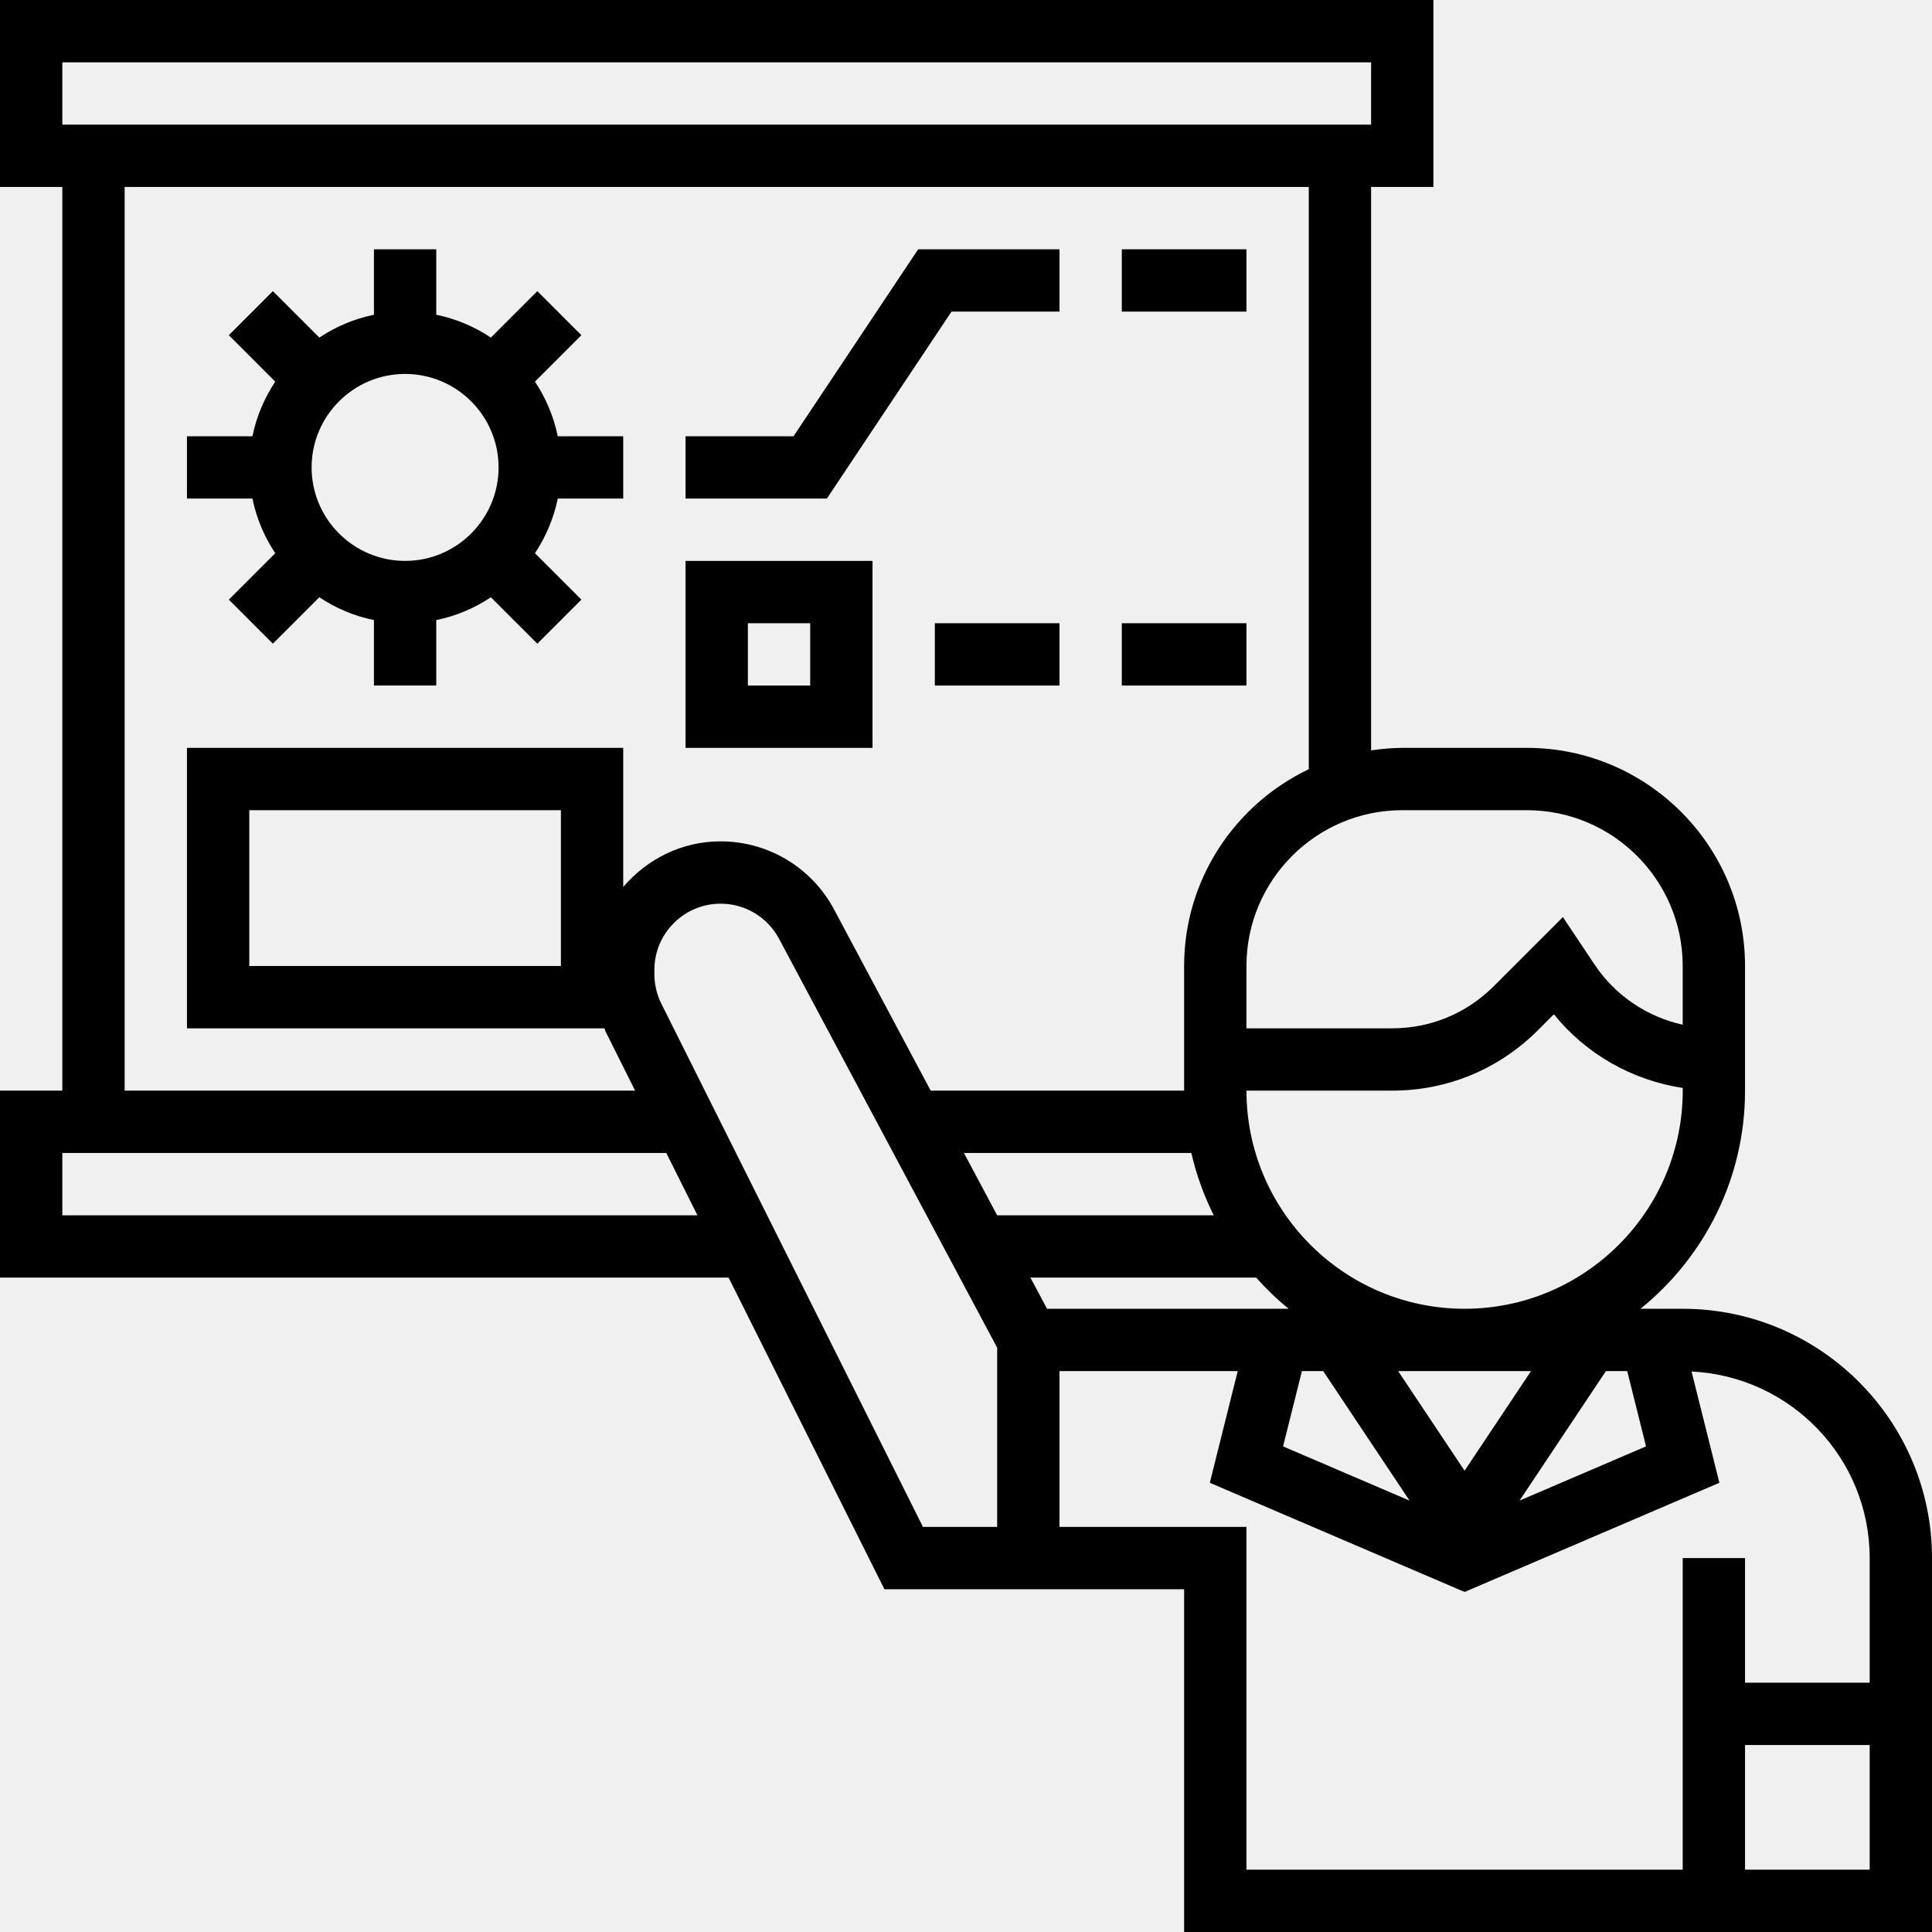
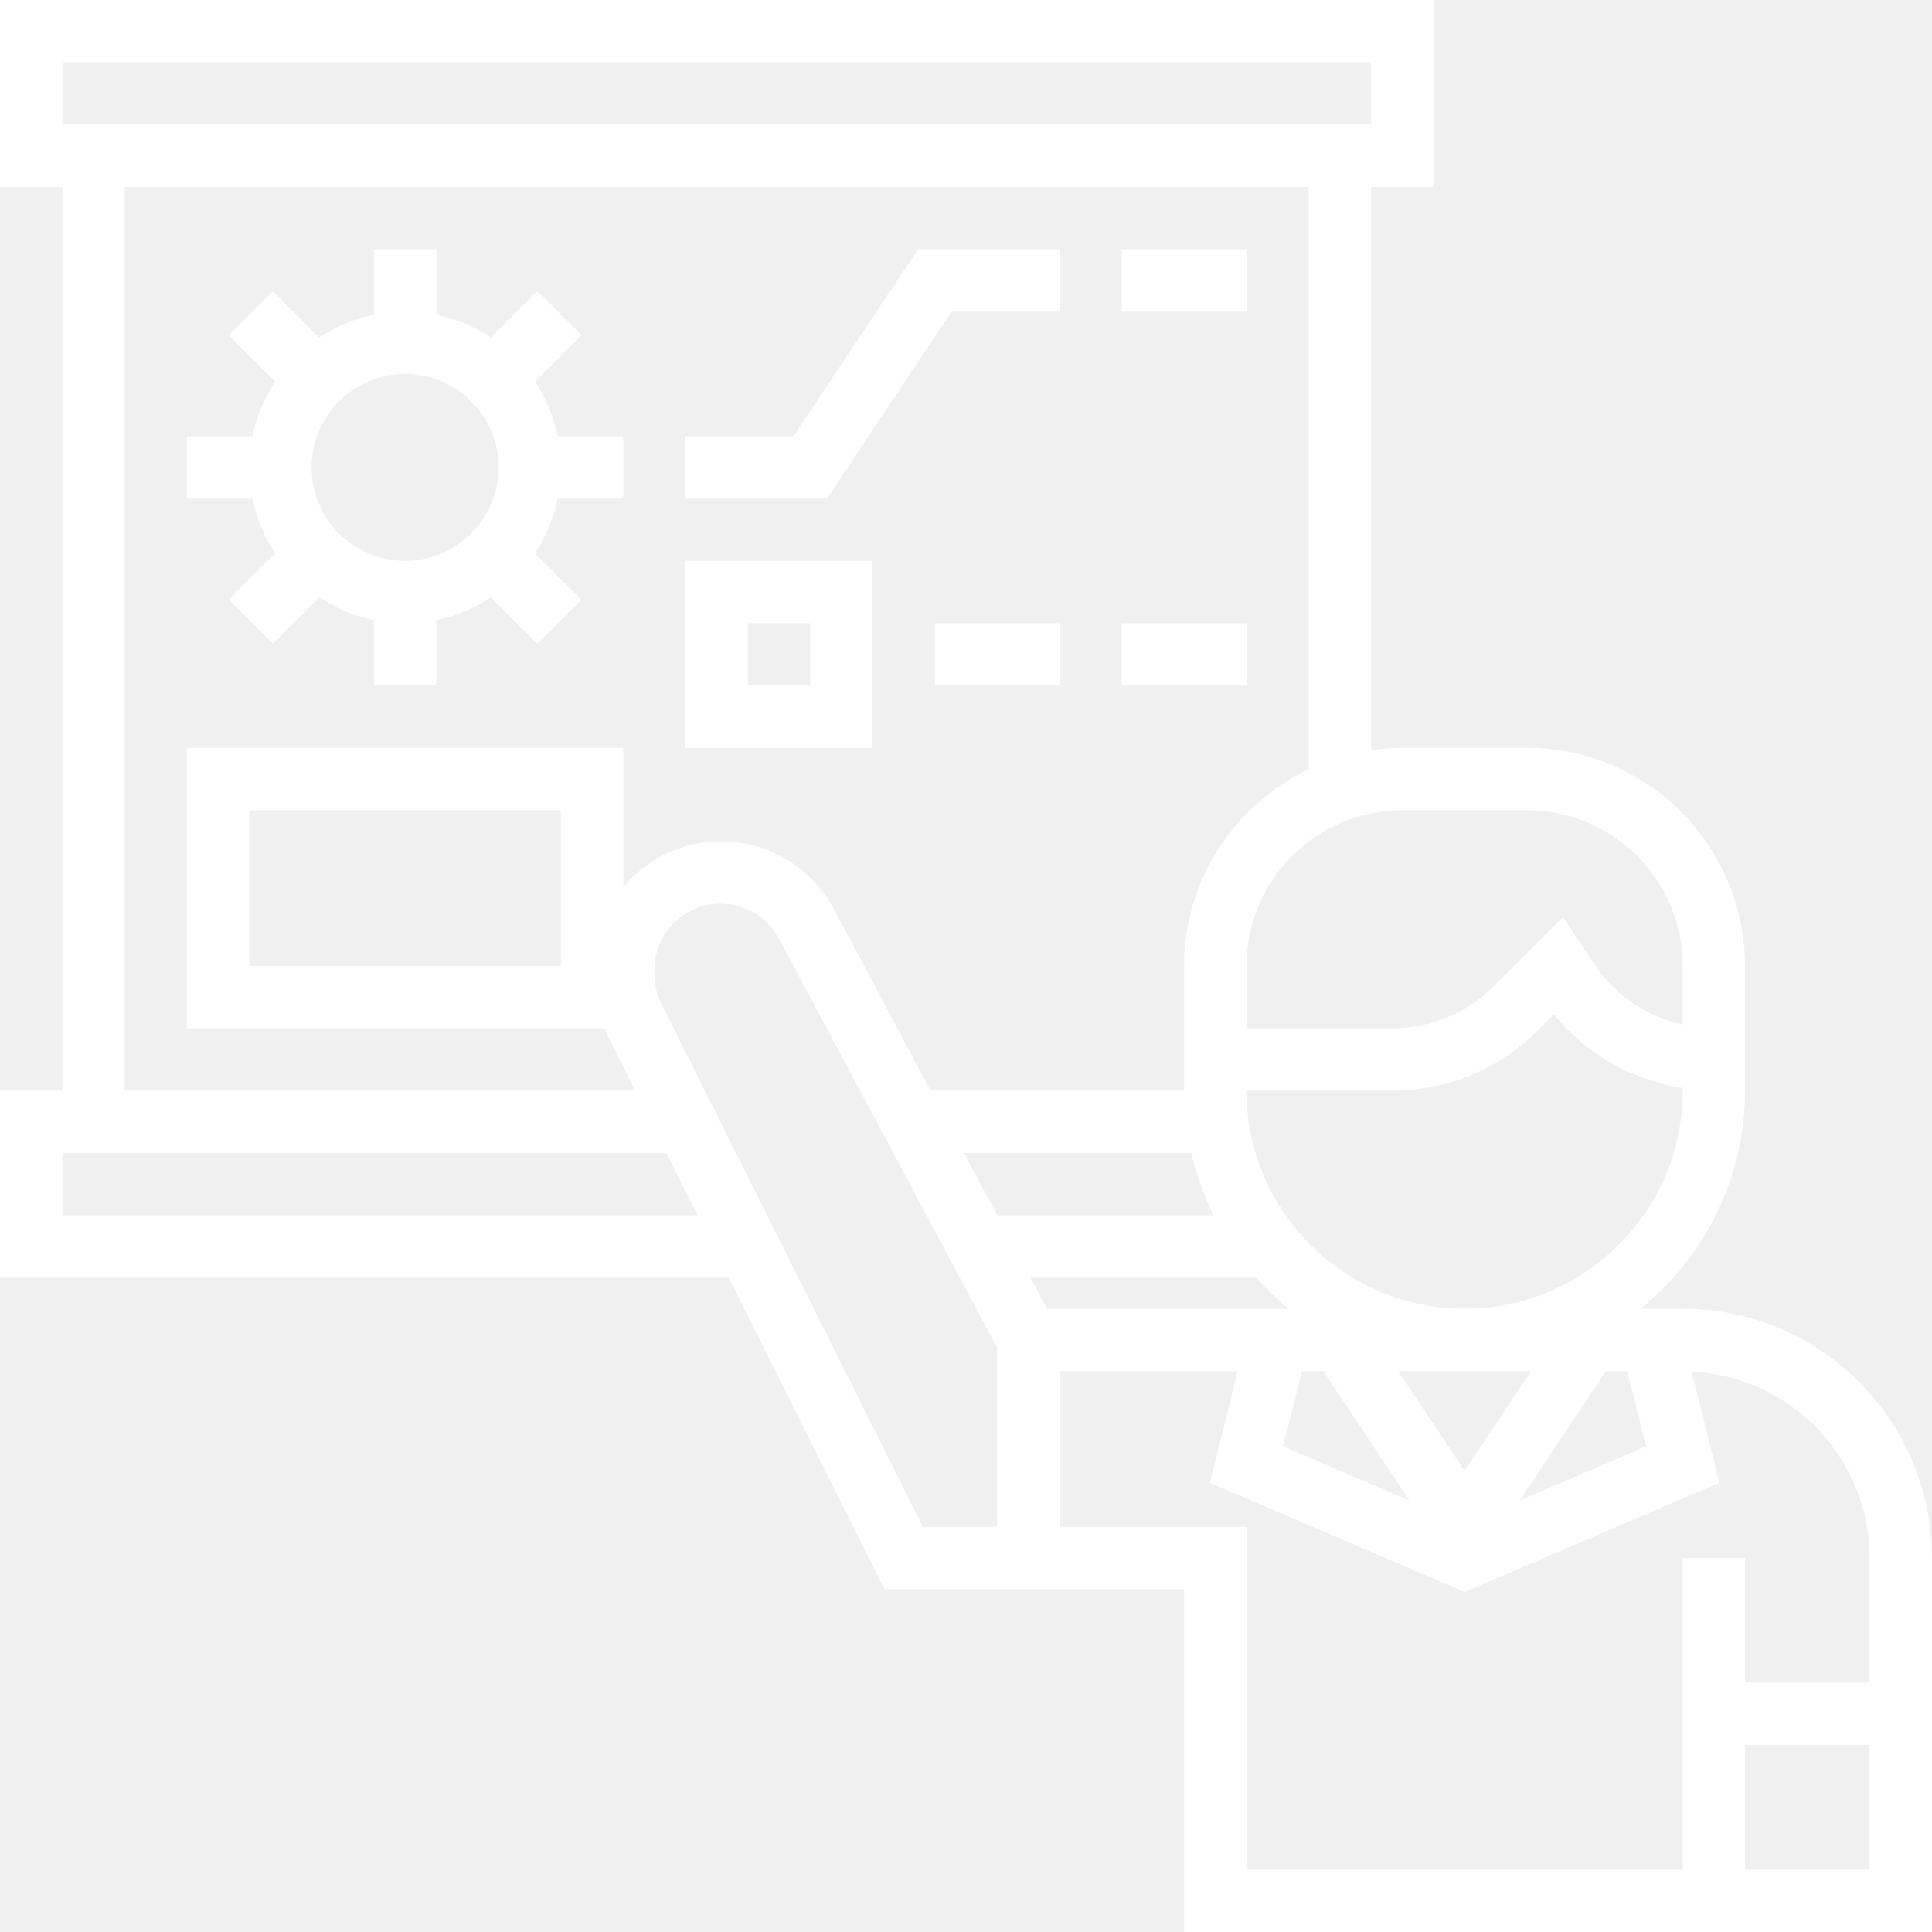
- <svg xmlns="http://www.w3.org/2000/svg" fill="#000000" version="1.1" id="Layer_1" viewBox="0 0 496 496" xml:space="preserve">
-   <g>
-     <g>
-       <g>
-         <path d="M432,336h-10.84c16.344-13.208,26.84-33.392,26.84-56v-32c0-30.872-25.128-56-56-56h-32c-2.72,0-5.376,0.264-8,0.64V48     h16V0H0v48h16v232H0v48h187.056l40,80H304v88h192v-96C496,364.712,467.288,336,432,336z M422.584,371.328l-32.472,13.92     L412.28,352h5.472L422.584,371.328z M358.944,352h34.112L376,377.576L358.944,352z M361.872,385.248l-32.472-13.92L334.24,352     h5.472L361.872,385.248z M432.008,280C432,310.872,406.872,336,376,336s-56-25.128-56-56h37.424     c14.12,0,27.392-5.504,37.368-15.48l4.128-4.128c8.304,10.272,20.112,16.936,33.088,18.92V280z M48,192v72h107.176     c0.128,0.28,0.176,0.584,0.312,0.856L163.056,280H32V48h304v149.48c-18.888,9.008-32,28.24-32,50.52v32h-65.064l-24.816-46.528     C208.368,222.696,197.208,216,185,216c-10.04,0-18.944,4.608-25,11.712V192H48z M144,208v40H64v-40H144z M360,208h32     c22.056,0,40,17.944,40,40v15.072c-9.168-2.032-17.32-7.48-22.656-15.48l-8.104-12.152l-17.768,17.768     c-6.96,6.96-16.208,10.792-26.048,10.792H320v-16C320,225.944,337.944,208,360,208z M16,16h336v16H16V16z M16,312v-16h155.056     l8,16H16z M256,392h-19.056L169.8,257.712c-1.176-2.36-1.8-4.992-1.8-7.608V249c0-9.376,7.624-17,17-17c6.288,0,12.04,3.456,15,9     l56,104.992V392z M247.464,296h58.392c1.28,5.616,3.232,10.968,5.744,16H256L247.464,296z M264.536,328h57.952     c2.584,2.872,5.352,5.568,8.36,8H268.8L264.536,328z M480,480h-32v-32h32V480z M480,432h-32v-32h-16v80H320v-88h-48v-40h45.76     l-7.168,28.672L376,408.704l65.416-28.032l-7.144-28.56C459.68,353.312,480,374.296,480,400V432z" />
-         <path d="M160,128v-16h-16.808c-1.04-5.096-3.072-9.832-5.856-14.024l11.92-11.92l-11.312-11.312l-11.92,11.92     c-4.192-2.784-8.928-4.816-14.024-5.856V64H96v16.808c-5.096,1.04-9.832,3.072-14.024,5.856l-11.92-11.92L58.744,86.056     l11.92,11.92c-2.784,4.192-4.816,8.928-5.856,14.024H48v16h16.808c1.04,5.096,3.072,9.832,5.856,14.024l-11.92,11.92     l11.312,11.312l11.92-11.92c4.192,2.784,8.928,4.816,14.024,5.856V176h16v-16.808c5.096-1.04,9.832-3.072,14.024-5.856     l11.92,11.92l11.312-11.312l-11.92-11.92c2.784-4.192,4.816-8.928,5.856-14.024H160z M104,144c-13.232,0-24-10.768-24-24     s10.768-24,24-24s24,10.768,24,24S117.232,144,104,144z" />
-         <polygon points="244.28,80 272,80 272,64 235.72,64 203.72,112 176,112 176,128 212.28,128    " />
-         <rect x="288" y="64" width="32" height="16" />
-         <path d="M224,144h-48v48h48V144z M208,176h-16v-16h16V176z" />
-         <rect x="240" y="160" width="32" height="16" />
-         <rect x="288" y="160" width="32" height="16" />
-       </g>
-     </g>
+ <svg xmlns="http://www.w3.org/2000/svg" width="72" height="72" viewBox="0 0 72 72" fill="none">
+   <g clip-path="url(#clip0_18_50)">
+     <path d="M62.71 48.774H61.136C63.509 46.857 65.032 43.927 65.032 40.645V36C65.032 31.519 61.385 27.871 56.903 27.871H52.258C51.863 27.871 51.478 27.909 51.097 27.964V6.968H53.419V0H0V6.968H2.323V40.645H0V47.613H27.153L32.96 59.226H44.129V72H72V58.065C72 52.942 67.832 48.774 62.71 48.774ZM61.343 53.903L56.629 55.923L59.847 51.097H60.641L61.343 53.903ZM52.105 51.097H57.056L54.581 54.809L52.105 51.097ZM52.53 55.923L47.816 53.903L48.519 51.097H49.313L52.53 55.923ZM62.711 40.645C62.71 45.127 59.062 48.774 54.581 48.774C50.099 48.774 46.452 45.127 46.452 40.645H51.884C53.934 40.645 55.86 39.846 57.309 38.398L57.908 37.799C59.113 39.29 60.827 40.257 62.711 40.545V40.645ZM6.968 27.871V38.323H22.526C22.544 38.363 22.551 38.407 22.571 38.447L23.669 40.645H4.645V6.968H48.774V28.666C46.032 29.974 44.129 32.766 44.129 36V40.645H34.684L31.082 33.891C30.247 32.327 28.627 31.355 26.855 31.355C25.397 31.355 24.105 32.024 23.226 33.055V27.871H6.968ZM20.903 30.194V36H9.29V30.194H20.903ZM52.258 30.194H56.903C60.105 30.194 62.71 32.798 62.71 36V38.188C61.379 37.893 60.196 37.102 59.421 35.941L58.245 34.177L55.665 36.756C54.655 37.766 53.312 38.323 51.884 38.323H46.452V36C46.452 32.798 49.056 30.194 52.258 30.194ZM2.323 2.323H51.097V4.645H2.323V2.323ZM2.323 45.29V42.968H24.831L25.992 45.29H2.323ZM37.161 56.903H34.395L24.648 37.41C24.478 37.067 24.387 36.685 24.387 36.305V36.145C24.387 34.784 25.494 33.677 26.855 33.677C27.768 33.677 28.603 34.179 29.032 34.984L37.161 50.225V56.903ZM35.922 42.968H44.398C44.584 43.783 44.868 44.56 45.232 45.29H37.161L35.922 42.968ZM38.4 47.613H46.813C47.188 48.03 47.59 48.421 48.026 48.774H39.019L38.4 47.613ZM69.677 69.677H65.032V65.032H69.677V69.677ZM69.677 62.71H65.032V58.065H62.71V69.677H46.452V56.903H39.484V51.097H46.127L45.086 55.259L54.581 59.328L64.076 55.259L63.039 51.113C66.728 51.287 69.677 54.333 69.677 58.065V62.71Z" fill="white" />
+     <path d="M23.226 18.581V16.258H20.786C20.635 15.518 20.34 14.831 19.936 14.222L21.666 12.492L20.024 10.85L18.294 12.58C17.685 12.176 16.998 11.881 16.258 11.73V9.29H13.935V11.73C13.196 11.881 12.508 12.176 11.9 12.58L10.169 10.85L8.527 12.492L10.258 14.222C9.854 14.831 9.559 15.518 9.408 16.258H6.968V18.581H9.408C9.559 19.32 9.854 20.008 10.258 20.616L8.527 22.347L10.169 23.989L11.9 22.259C12.508 22.663 13.196 22.957 13.935 23.108V25.548H16.258V23.108C16.998 22.957 17.685 22.663 18.294 22.259L20.024 23.989L21.666 22.347L19.936 20.616C20.34 20.008 20.635 19.32 20.786 18.581H23.226ZM15.097 20.903C13.176 20.903 11.613 19.34 11.613 17.419C11.613 15.499 13.176 13.935 15.097 13.935C17.017 13.935 18.581 15.499 18.581 17.419C18.581 19.34 17.017 20.903 15.097 20.903Z" fill="white" />
+     <path d="M35.46 11.613H39.484V9.29H34.217L29.572 16.258H25.548V18.581H30.815L35.46 11.613Z" fill="white" />
+     <path d="M46.452 9.29H41.806V11.613H46.452V9.29Z" fill="white" />
+     <path d="M32.516 20.903H25.548V27.871H32.516V20.903ZM30.194 25.548H27.871V23.226H30.194V25.548Z" fill="white" />
+     <path d="M39.484 23.226H34.839V25.548H39.484V23.226Z" fill="white" />
+     <path d="M46.452 23.226H41.806V25.548H46.452V23.226Z" fill="white" />
  </g>
+   <defs>
+     <clipPath id="clip0_18_50">
+       <rect width="72" height="72" fill="white" />
+     </clipPath>
+   </defs>
</svg>
